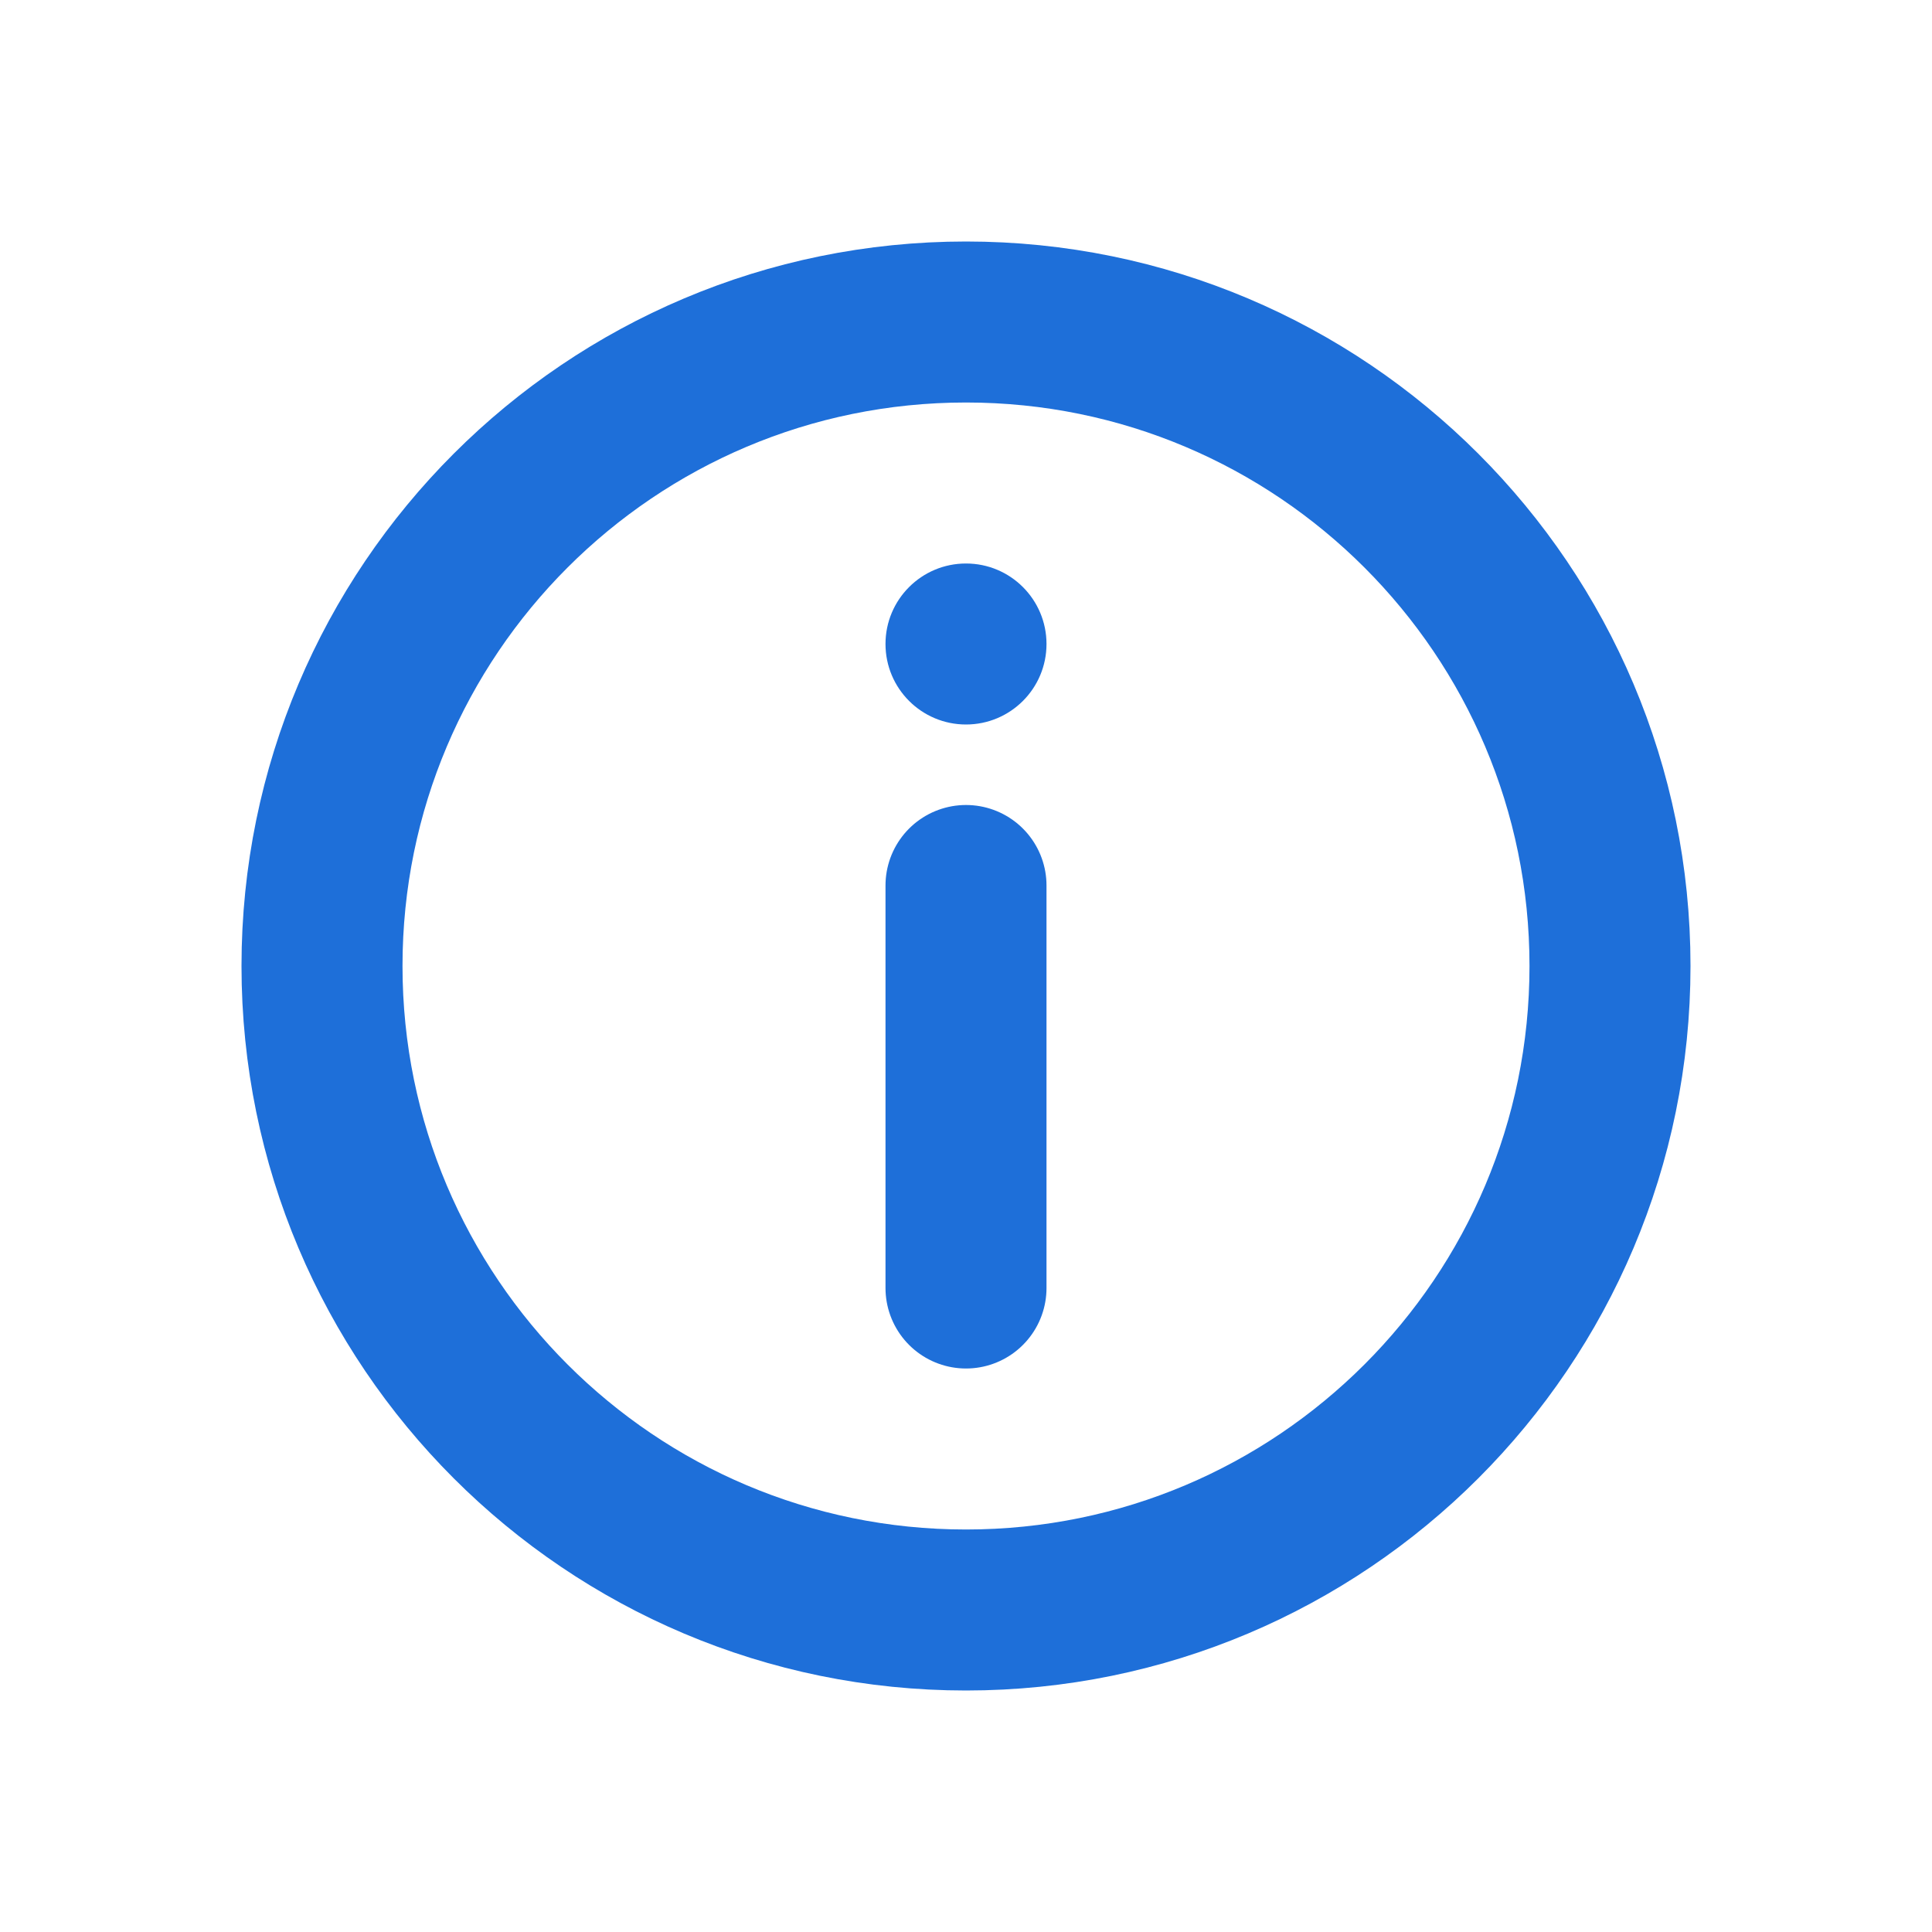
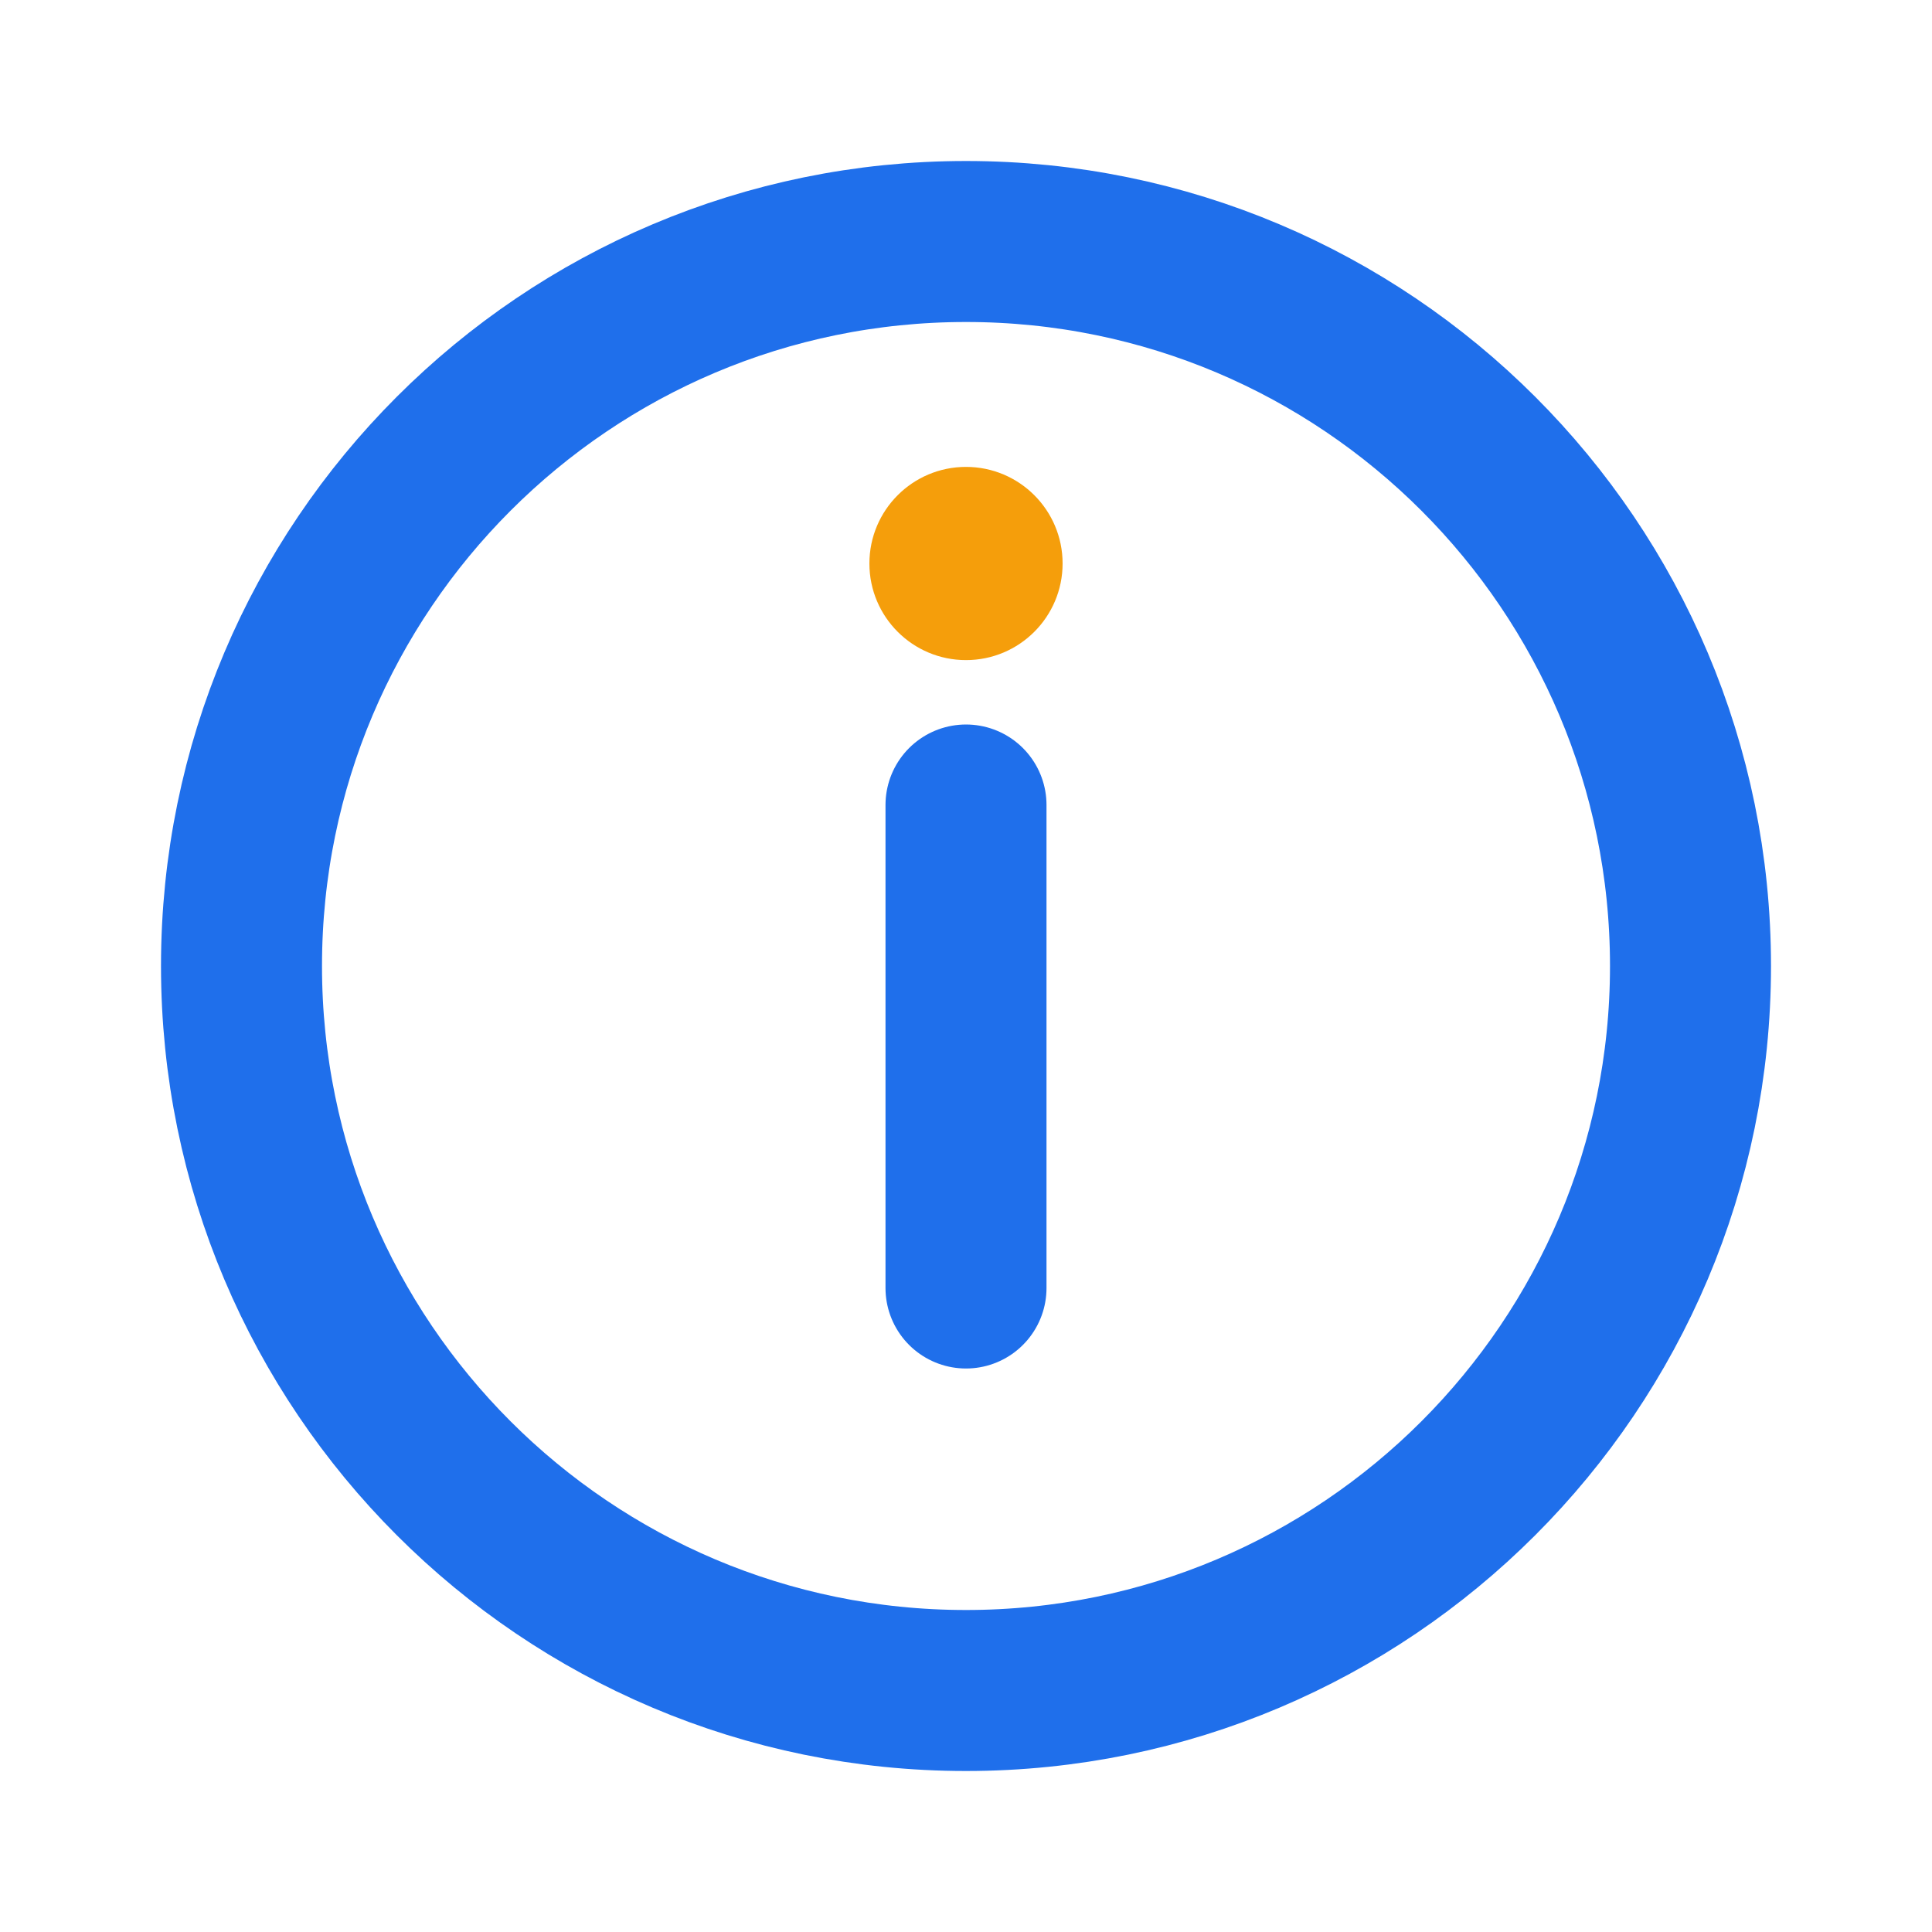
<svg xmlns="http://www.w3.org/2000/svg" viewBox="0 0 24 24">
-   <circle cx="12" cy="12" r="8" fill="none" stroke="#1e6fd9" stroke-width="2" />
-   <path d="M12 11v5" fill="none" stroke="#1e6fd9" stroke-width="2" stroke-linecap="round" />
-   <circle cx="12" cy="8" r="1" fill="#1e6fd9" />
+   <circle cx="12" cy="12" r="9" fill="none" stroke="#1f6feb" stroke-width="2" />
+   <path d="M12 10v6" fill="none" stroke="#1f6feb" stroke-width="2" stroke-linecap="round" />
+   <circle cx="12" cy="7" r="1.2" fill="#f59e0b" />
</svg>
